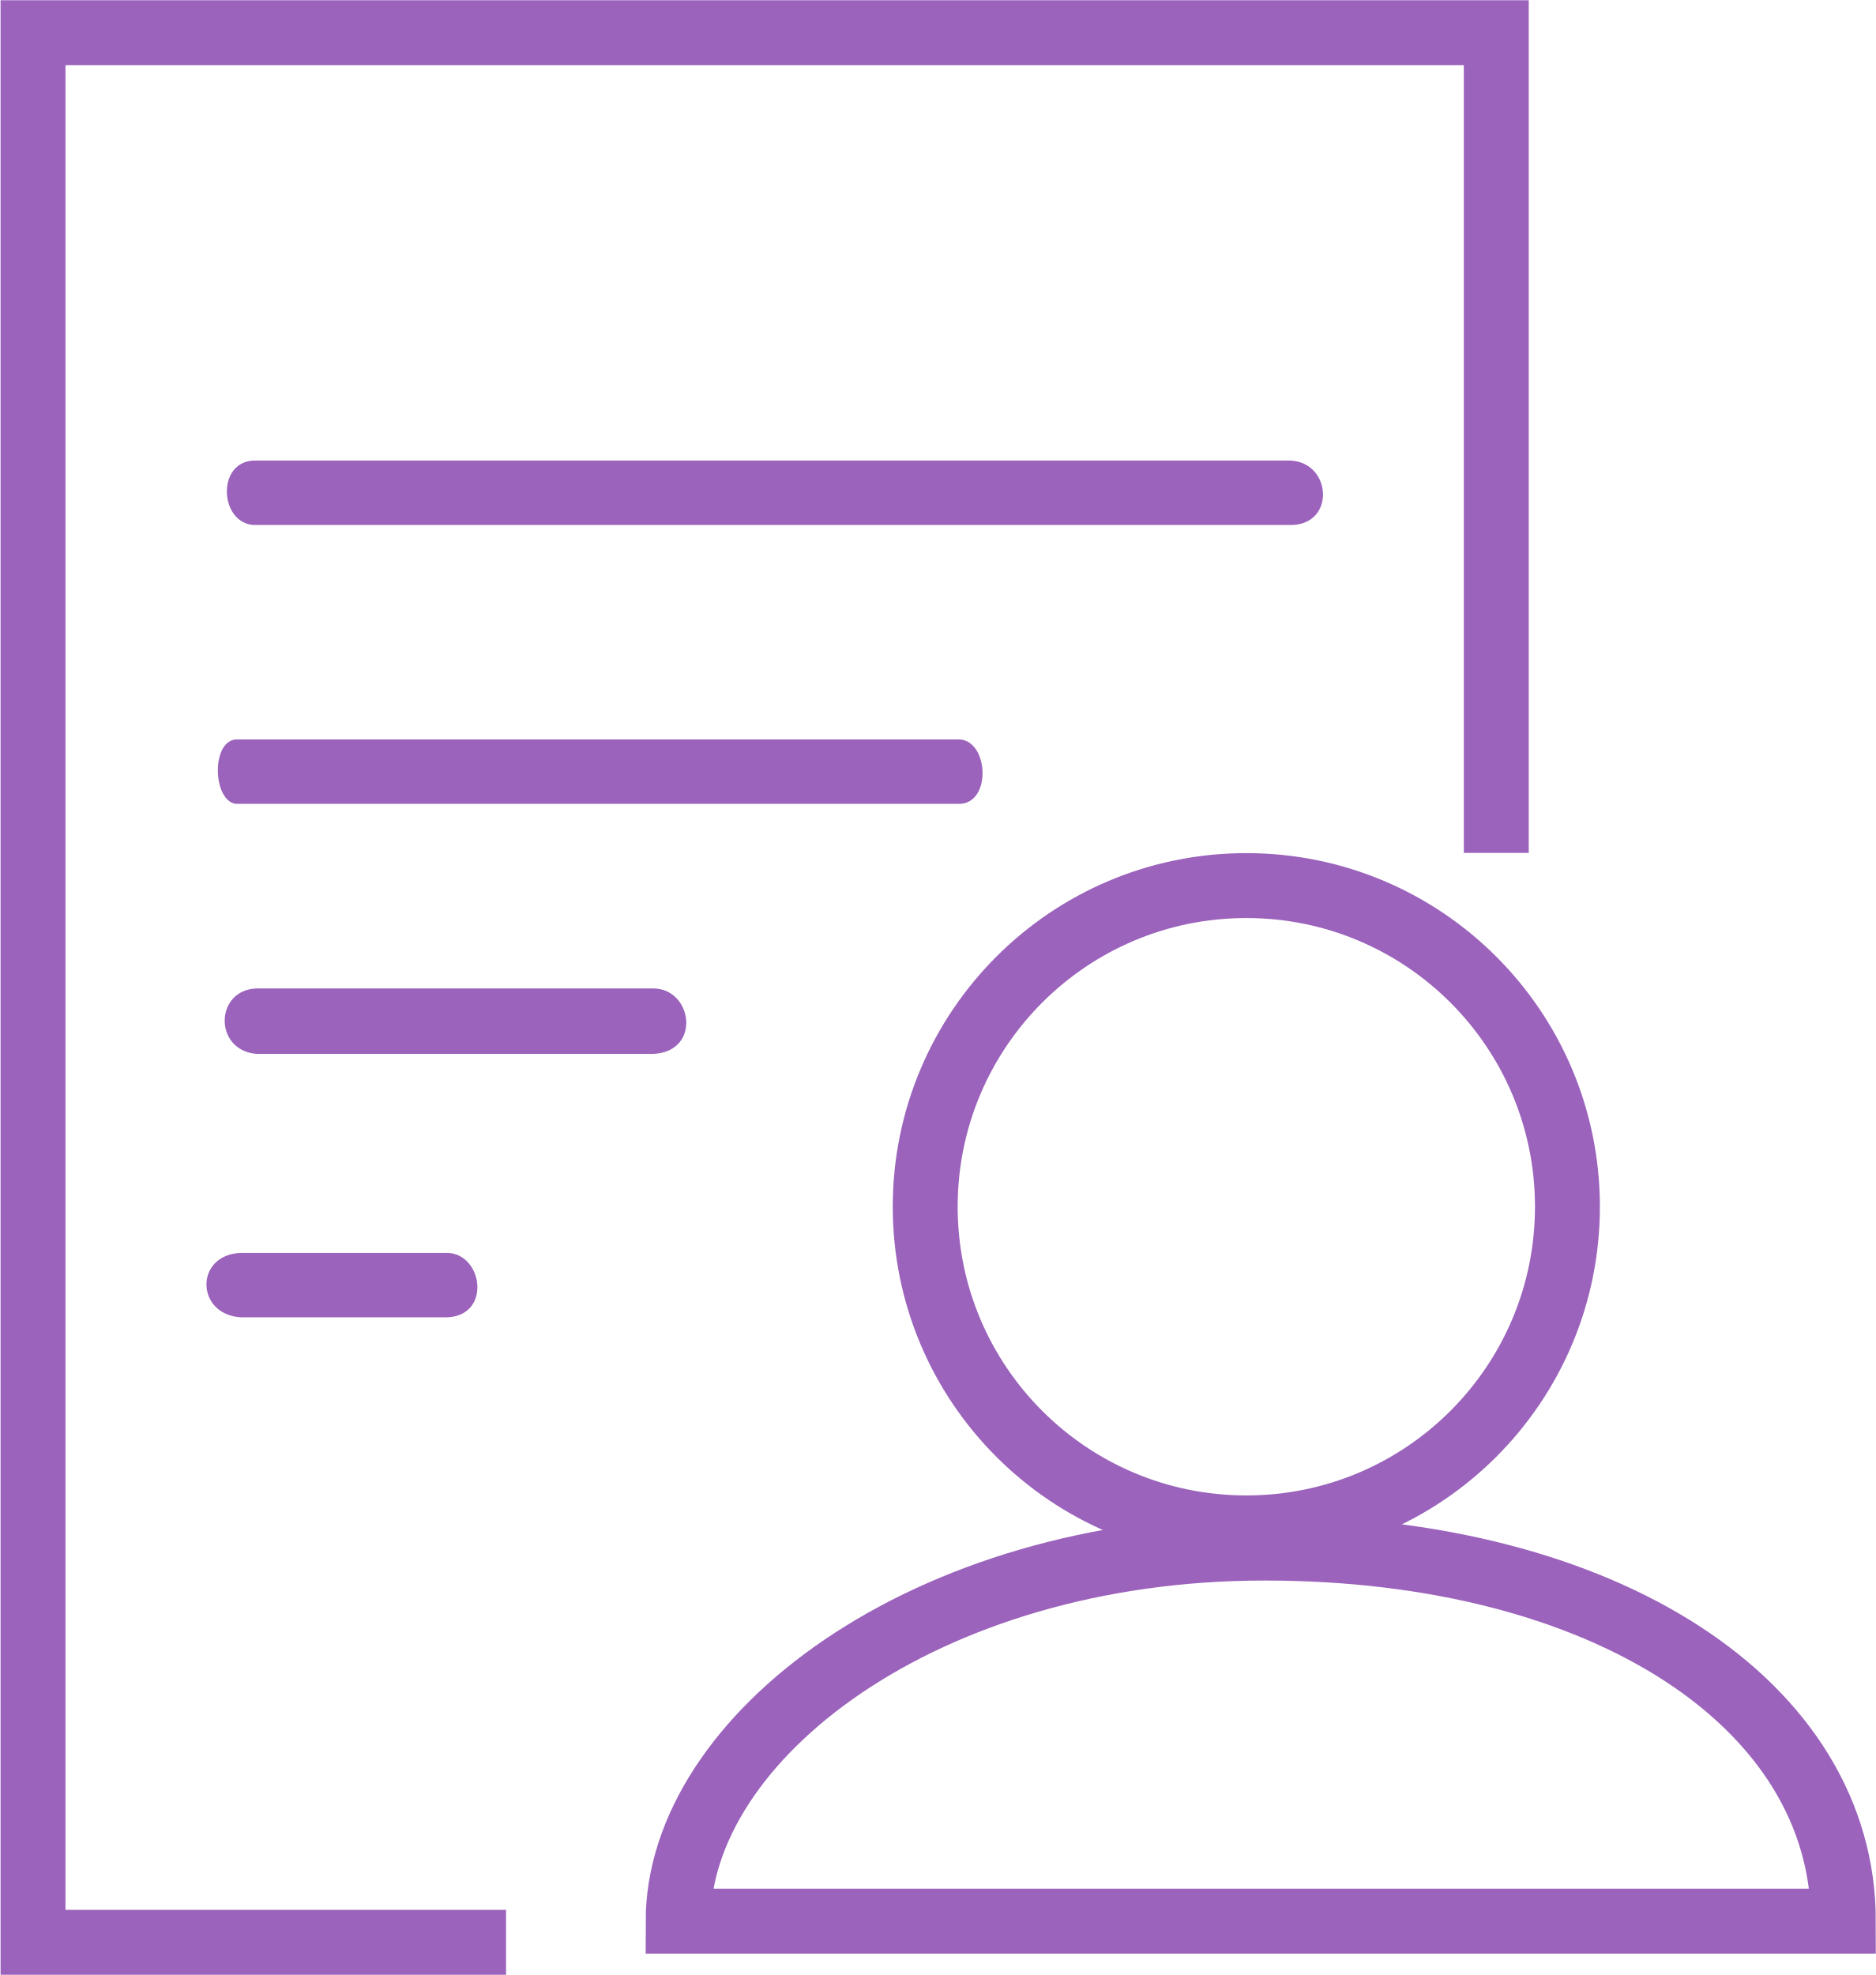
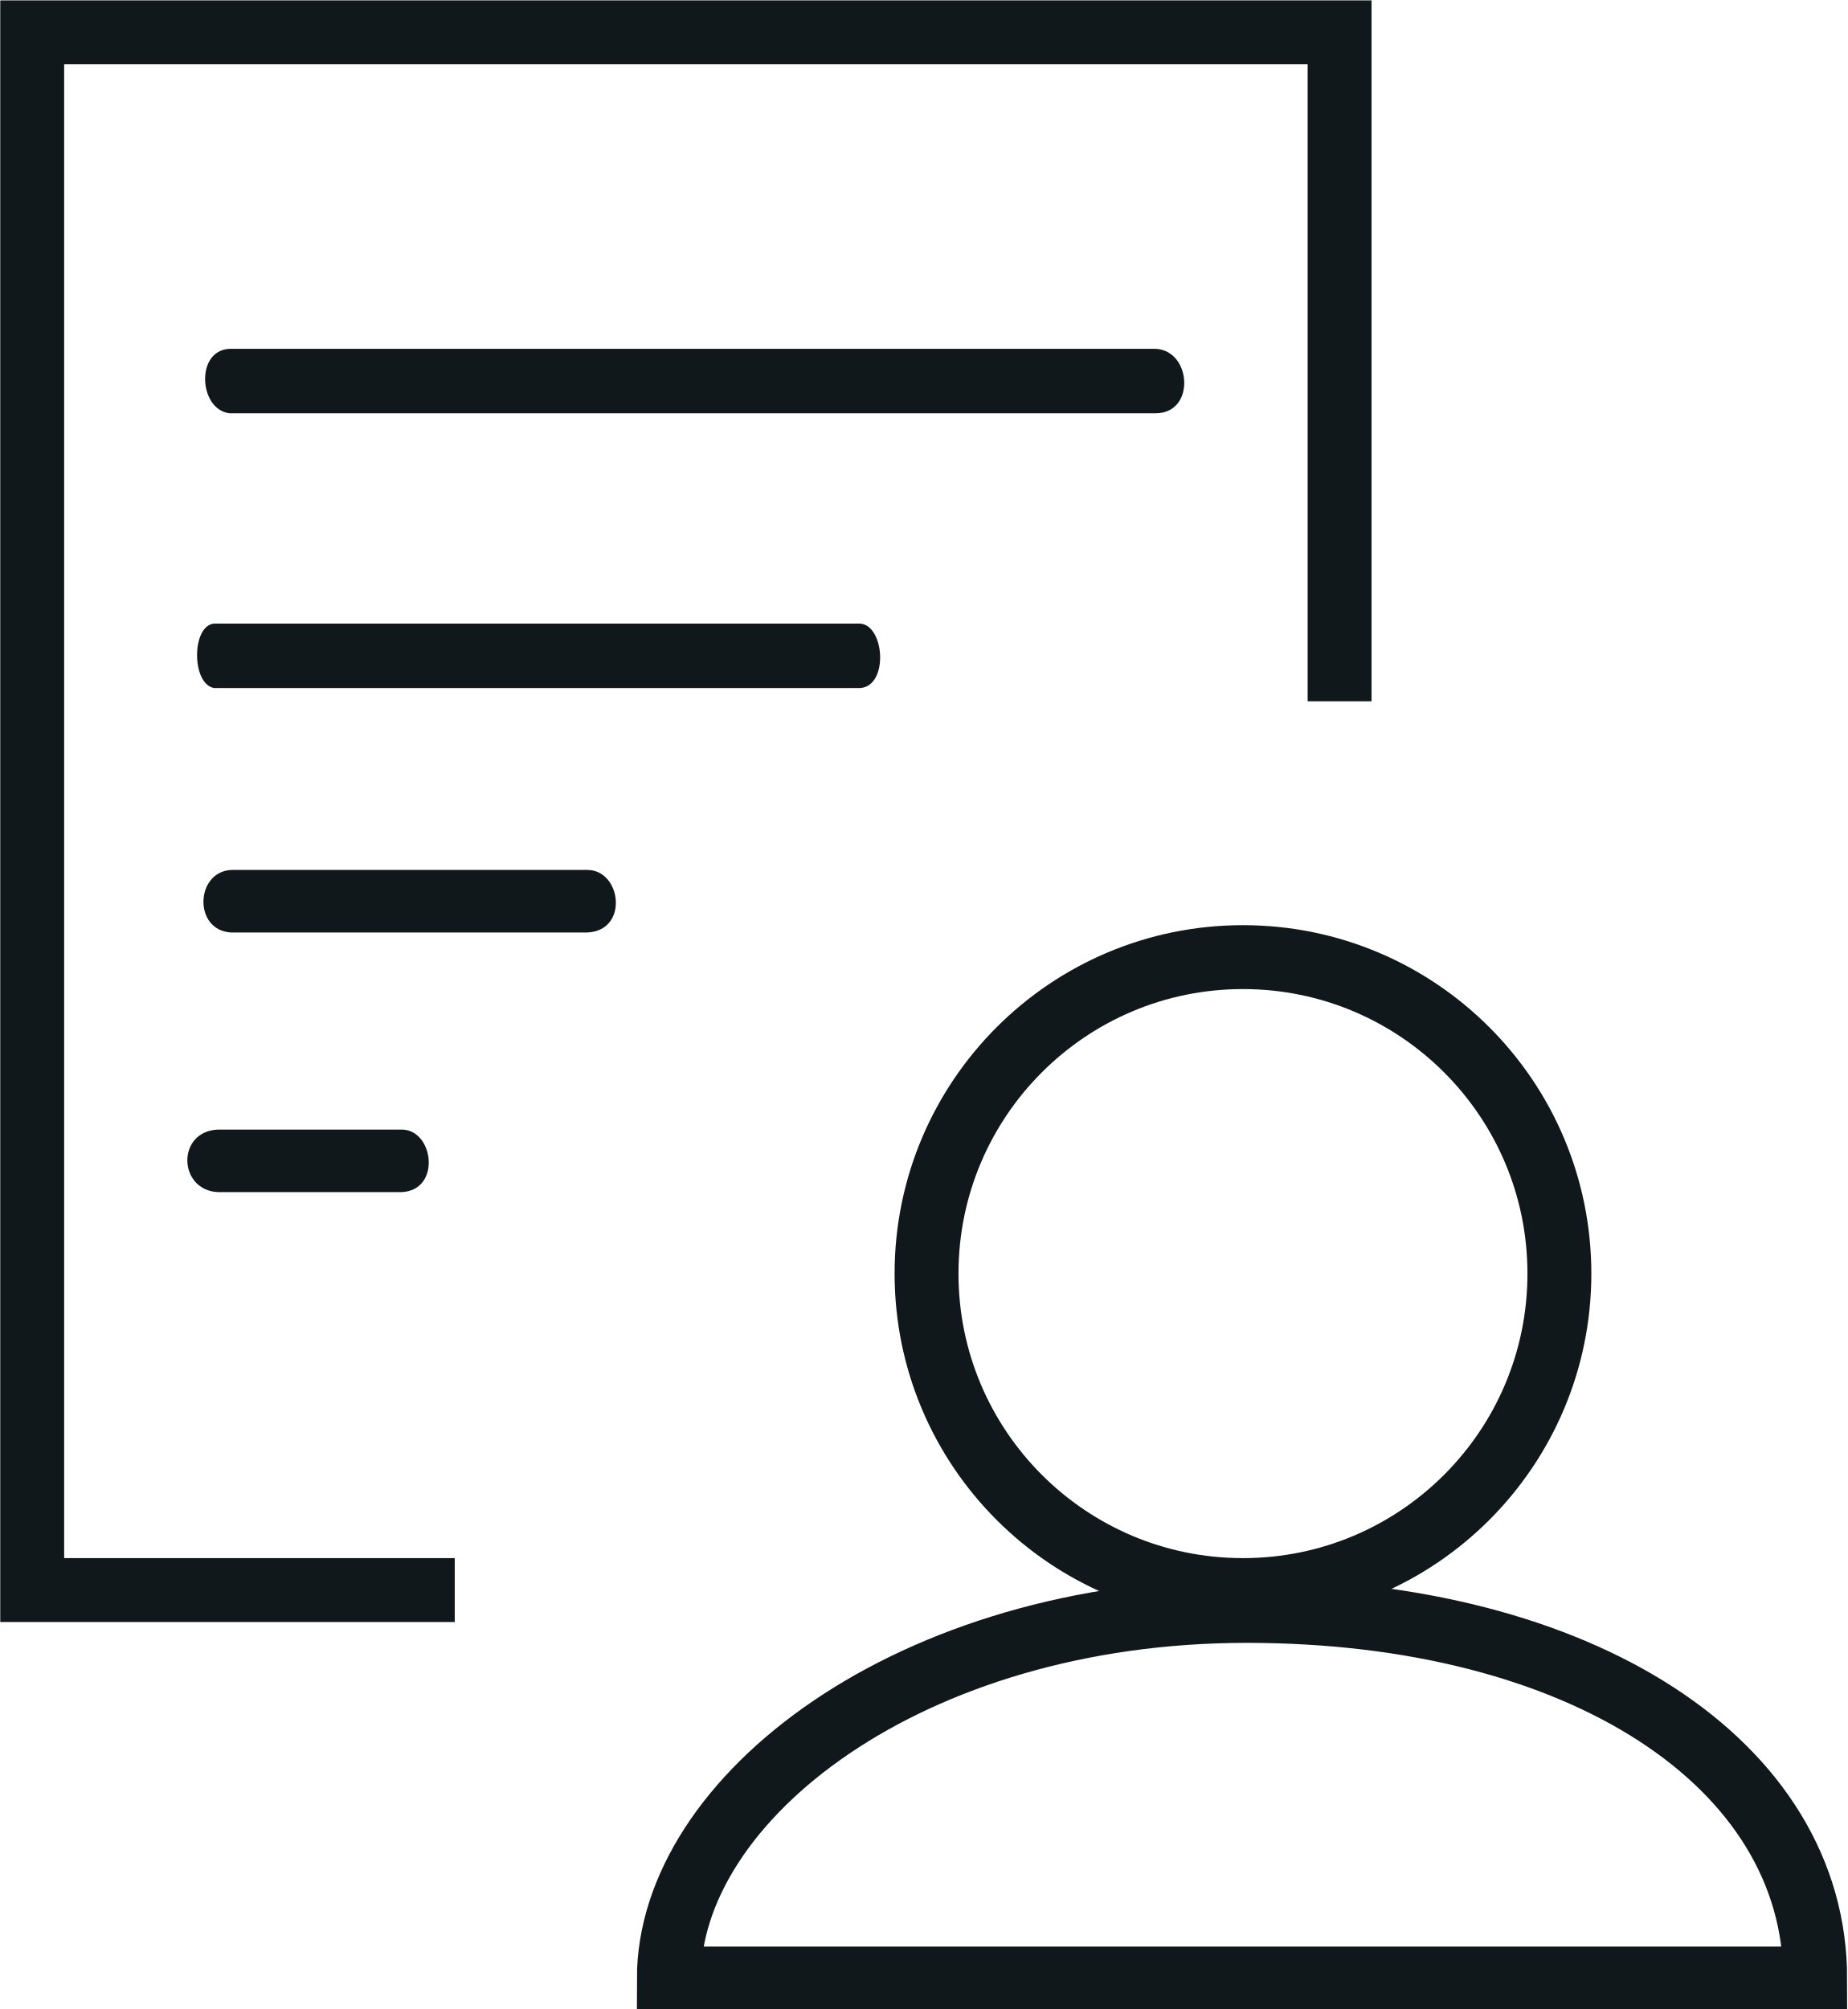
- <svg xmlns="http://www.w3.org/2000/svg" xml:space="preserve" width="1.605in" height="1.69in" version="1.1" style="shape-rendering:geometricPrecision; text-rendering:geometricPrecision; image-rendering:optimizeQuality; fill-rule:evenodd; clip-rule:evenodd" viewBox="0 0 1950 2054">
+ <svg xmlns="http://www.w3.org/2000/svg" xml:space="preserve" width="40.808mm" height="44.371mm" version="1.1" style="shape-rendering:geometricPrecision; text-rendering:geometricPrecision; image-rendering:optimizeQuality; fill-rule:evenodd; clip-rule:evenodd" viewBox="0 0 975 1060">
  <defs>
    <style type="text/css">
   
-     .str0 {stroke:#9B63BC;stroke-width:67.513}
+     .str0 {stroke:#11181C;stroke-width:33.722}
    .fil0 {fill:none}
-     .fil1 {fill:#9B63BC;fill-rule:nonzero}
+     .fil1 {fill:#11181C;fill-rule:nonzero}
   
  </style>
  </defs>
  <g id="Слой_x0020_1">
-     <polyline class="fil0 str0" points="1556,887 1556,34 34,34 34,2020 526,2020 " />
-     <line class="fil0" x1="263" y1="513" x2="1342" y2="513" />
-     <path class="fil1" d="M263 479l1079 0c43,2 47,67 0,67l-1079 0c-35,-3 -38,-65 0,-67z" />
-     <path class="fil1" d="M245 769l753 0c30,2 33,66 0,67l-753 0c-24,-3 -26,-65 0,-67z" />
-     <path class="fil1" d="M266 1028l414 0c40,1 49,65 0,68l-414 0c-44,-4 -43,-66 0,-68z" />
-     <path class="fil1" d="M250 1303l215 0c37,1 46,65 0,67l-215 0c-47,-3 -48,-65 0,-67z" />
-     <circle class="fil0 str0" cx="1296" cy="1255" r="334" />
-     <path class="fil0 str0" d="M1917 1998c0,-225 -247,-388 -602,-388 -355,0 -610,198 -610,388l1212 0z" />
+     <polyline class="fil0 str0" points="707,370 707,17 17,17 17,839 240,839 " />
+     <line class="fil0" x1="121" y1="201" x2="610" y2="201" />
+     <path class="fil1" d="M121 184l489 0c19,1 21,34 0,34l-489 0c-16,-2 -18,-33 0,-34z" />
+     <path class="fil1" d="M113 329l341 0c13,1 15,33 0,34l-341 0c-12,-2 -12,-33 0,-34z" />
+     <path class="fil1" d="M122 459l188 0c18,0 22,32 0,33l-188 0c-20,-1 -19,-32 0,-33z" />
+     <path class="fil1" d="M115 596l97 0c17,0 21,32 0,33l-97 0c-21,-1 -22,-32 0,-33z" />
+     <circle class="fil0 str0" cx="656" cy="672" r="167" />
+     <path class="fil0 str0" d="M958 1044c0,-113 -123,-194 -300,-194 -178,0 -305,99 -305,194l605 0z" />
  </g>
</svg>
